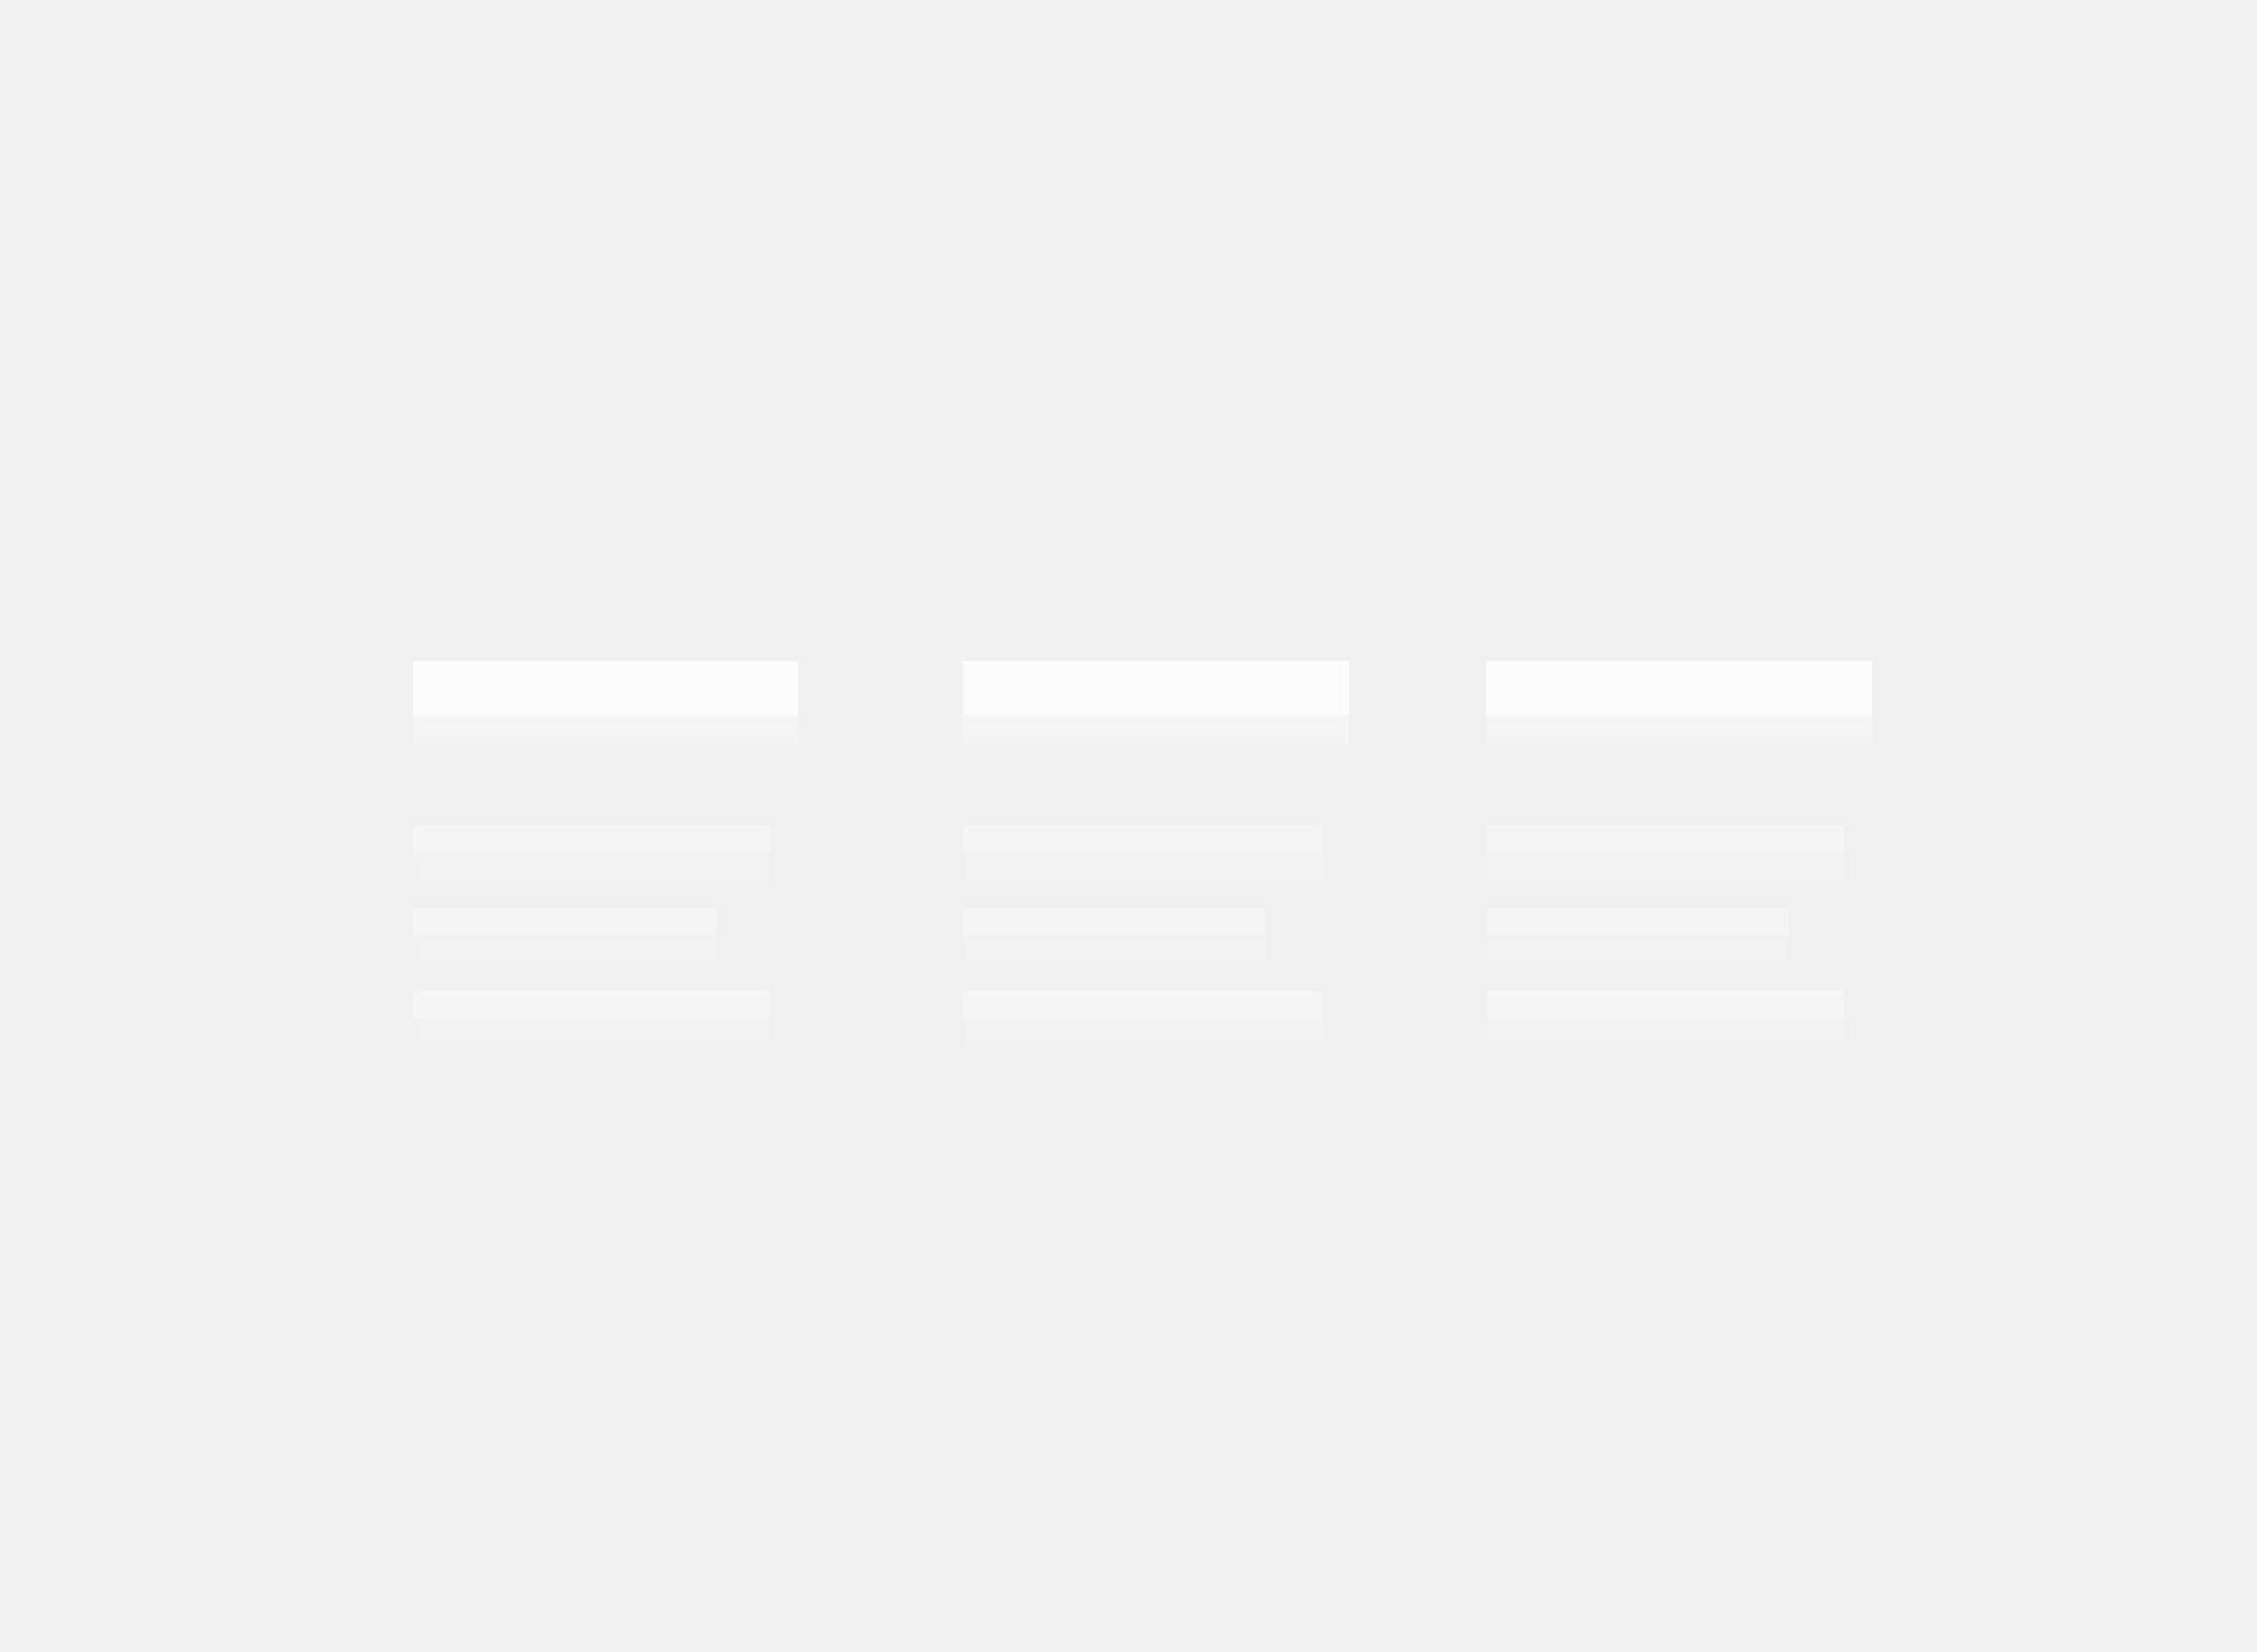
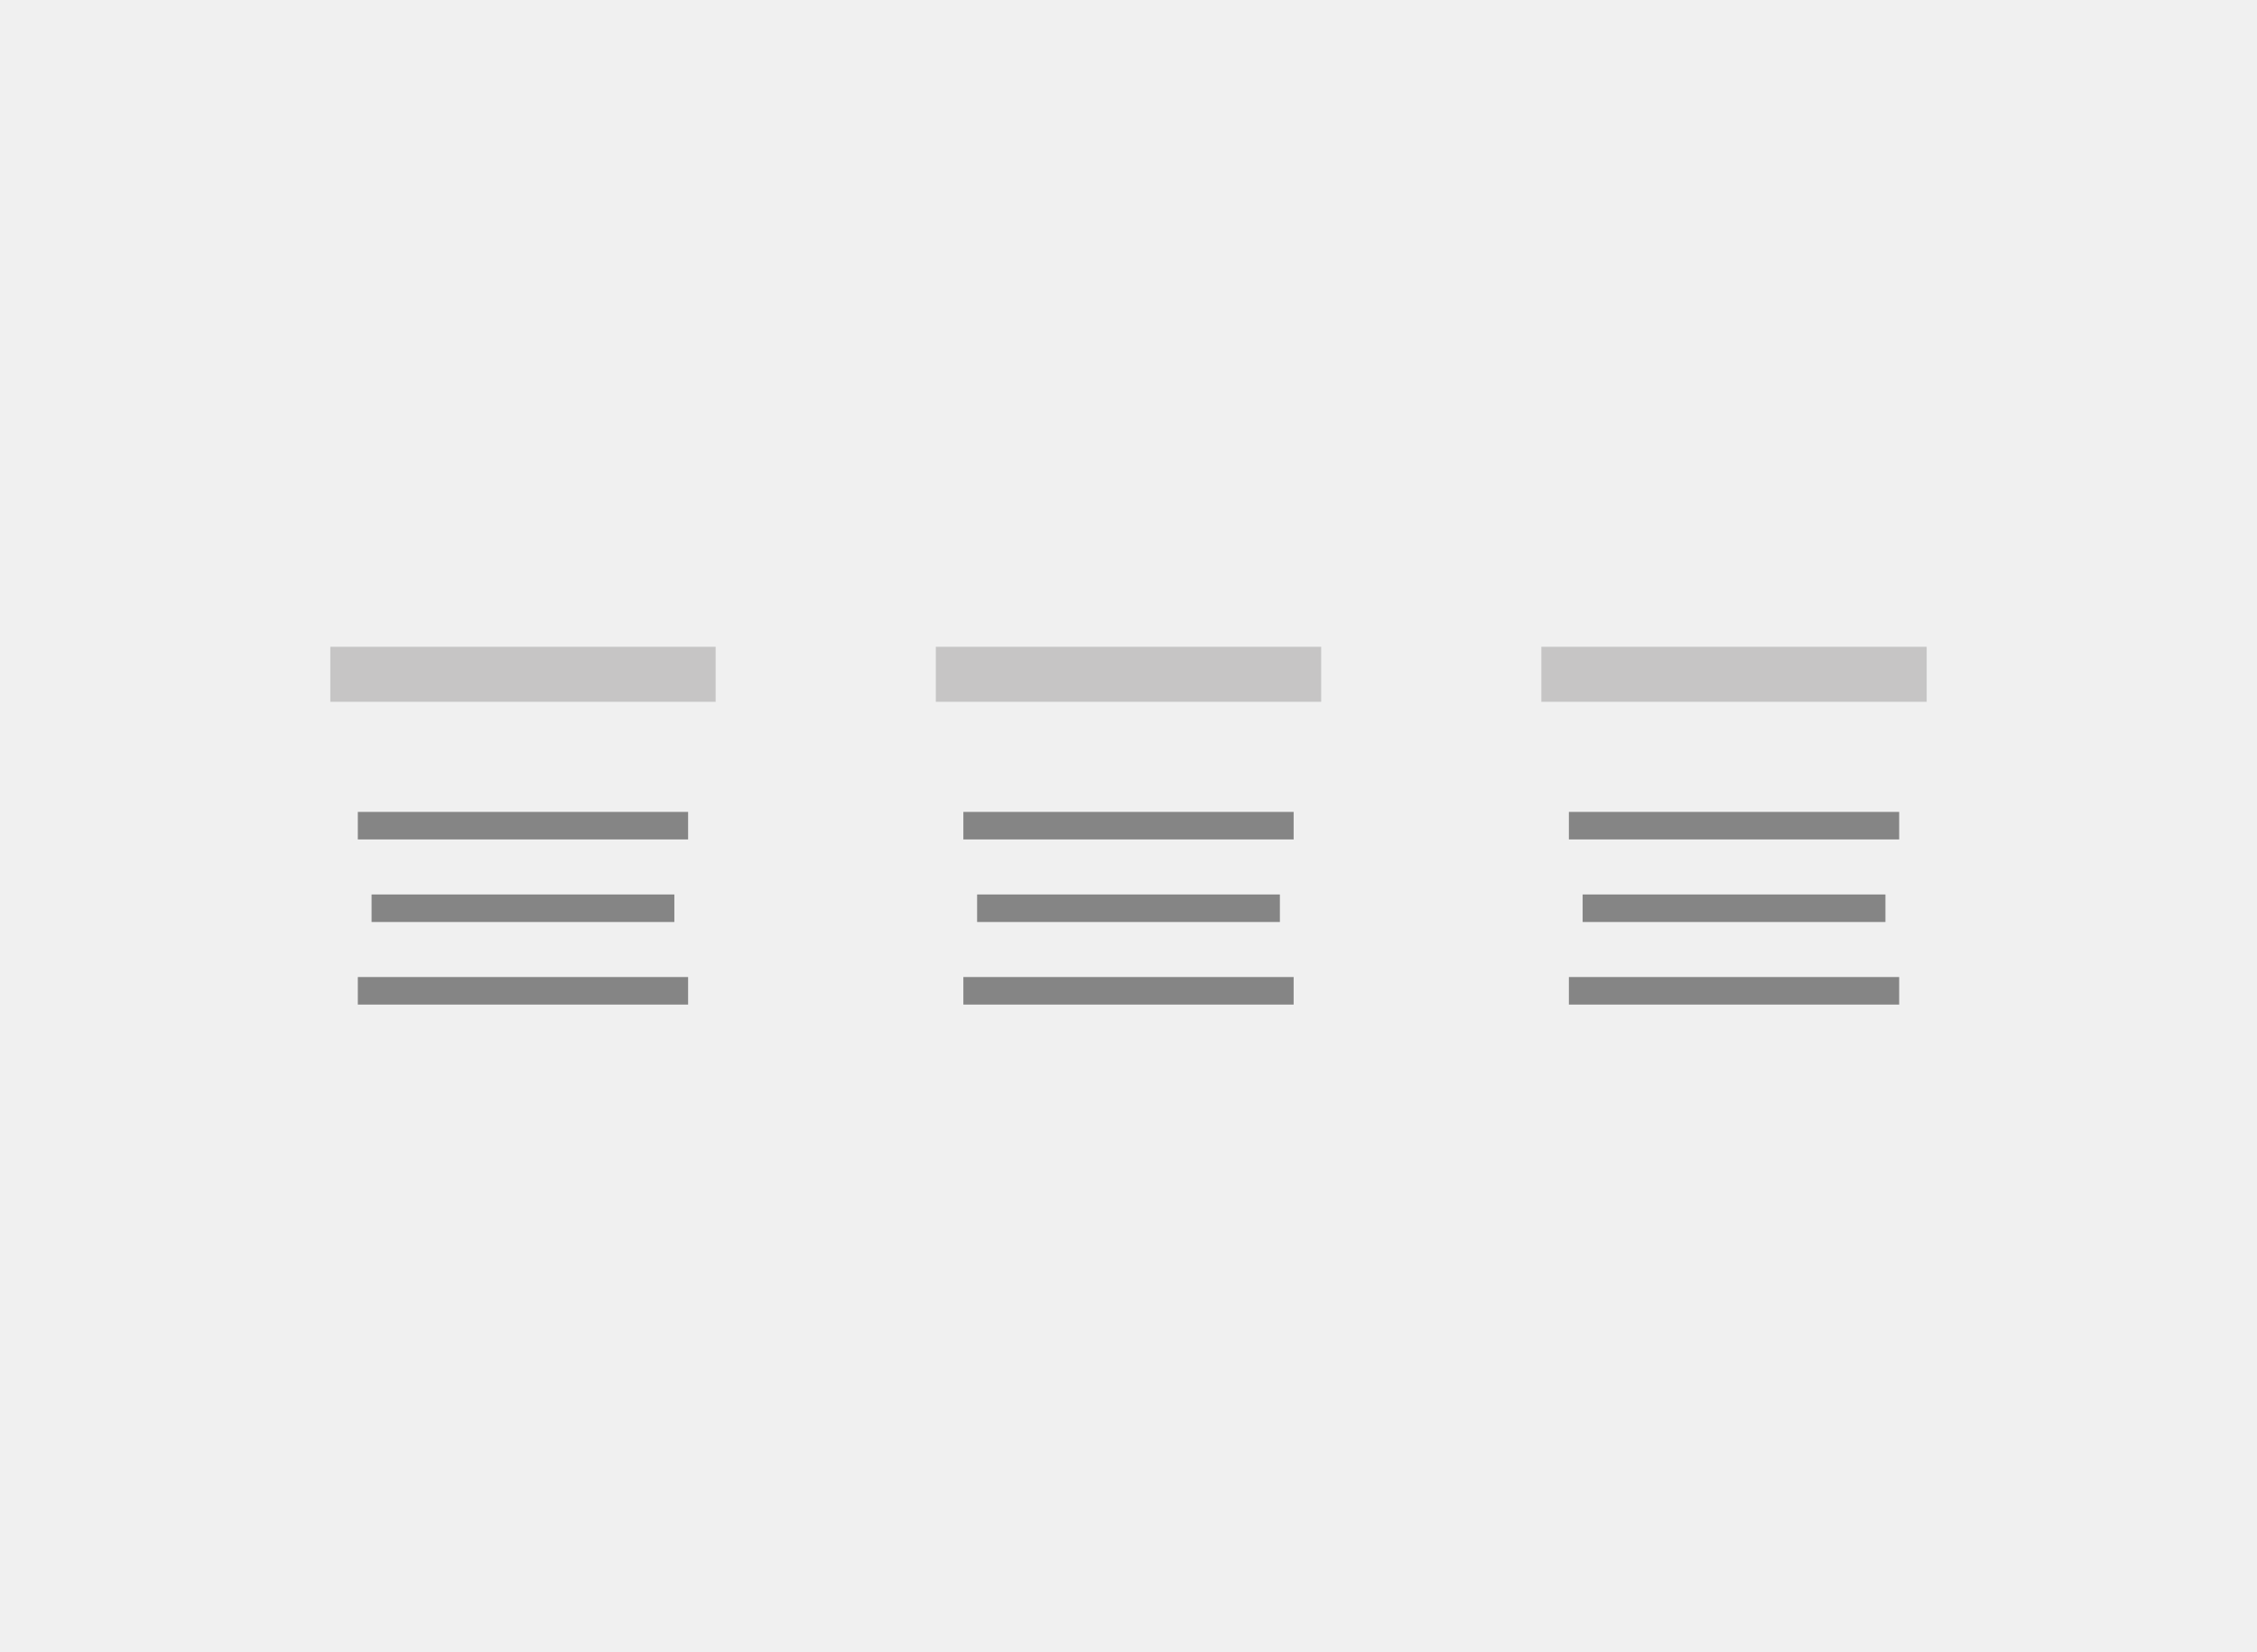
- <svg xmlns="http://www.w3.org/2000/svg" xmlns:xlink="http://www.w3.org/1999/xlink" width="82" height="60" viewBox="0 0 82 60">
-   <defs>
-     <rect id="path-1" width="14" height="2" x="0" y="0" />
-     <filter id="filter-2" width="107.1%" height="200%" x="-3.6%" y="-25%" filterUnits="objectBoundingBox">
-       <feOffset dy="1" in="SourceAlpha" result="shadowOffsetOuter1" />
-       <feComposite in="shadowOffsetOuter1" in2="SourceAlpha" operator="out" result="shadowOffsetOuter1" />
-       <feColorMatrix in="shadowOffsetOuter1" values="0 0 0 0 1   0 0 0 0 1   0 0 0 0 1  0 0 0 0.292 0" />
-     </filter>
-     <path id="path-3" d="M13 12v1H0v-1h13zm-2-3v1H0V9h11zm2-3v1H0V6h13z" />
-     <filter id="filter-4" width="107.7%" height="128.6%" x="-3.8%" y="-7.1%" filterUnits="objectBoundingBox">
-       <feOffset dy="1" in="SourceAlpha" result="shadowOffsetOuter1" />
-       <feComposite in="shadowOffsetOuter1" in2="SourceAlpha" operator="out" result="shadowOffsetOuter1" />
-       <feColorMatrix in="shadowOffsetOuter1" values="0 0 0 0 1   0 0 0 0 1   0 0 0 0 1  0 0 0 0.1 0" />
-     </filter>
-     <rect id="path-5" width="14" height="2" x="20" y="0" />
-     <filter id="filter-6" width="107.1%" height="200%" x="-3.6%" y="-25%" filterUnits="objectBoundingBox">
-       <feOffset dy="1" in="SourceAlpha" result="shadowOffsetOuter1" />
-       <feComposite in="shadowOffsetOuter1" in2="SourceAlpha" operator="out" result="shadowOffsetOuter1" />
-       <feColorMatrix in="shadowOffsetOuter1" values="0 0 0 0 1   0 0 0 0 1   0 0 0 0 1  0 0 0 0.292 0" />
-     </filter>
-     <path id="path-7" d="M33 12v1H20v-1h13zm-2-3v1H20V9h11zm2-3v1H20V6h13z" />
-     <filter id="filter-8" width="107.7%" height="128.6%" x="-3.8%" y="-7.1%" filterUnits="objectBoundingBox">
-       <feOffset dy="1" in="SourceAlpha" result="shadowOffsetOuter1" />
-       <feComposite in="shadowOffsetOuter1" in2="SourceAlpha" operator="out" result="shadowOffsetOuter1" />
-       <feColorMatrix in="shadowOffsetOuter1" values="0 0 0 0 1   0 0 0 0 1   0 0 0 0 1  0 0 0 0.1 0" />
-     </filter>
-     <rect id="path-9" width="14" height="2" x="39" y="0" />
-     <filter id="filter-10" width="107.1%" height="200%" x="-3.6%" y="-25%" filterUnits="objectBoundingBox">
-       <feOffset dy="1" in="SourceAlpha" result="shadowOffsetOuter1" />
-       <feComposite in="shadowOffsetOuter1" in2="SourceAlpha" operator="out" result="shadowOffsetOuter1" />
-       <feColorMatrix in="shadowOffsetOuter1" values="0 0 0 0 1   0 0 0 0 1   0 0 0 0 1  0 0 0 0.292 0" />
-     </filter>
-     <path id="path-11" d="M52 12v1H39v-1h13zm-2-3v1H39V9h11zm2-3v1H39V6h13z" />
-     <filter id="filter-12" width="107.7%" height="128.6%" x="-3.8%" y="-7.1%" filterUnits="objectBoundingBox">
-       <feOffset dy="1" in="SourceAlpha" result="shadowOffsetOuter1" />
-       <feComposite in="shadowOffsetOuter1" in2="SourceAlpha" operator="out" result="shadowOffsetOuter1" />
-       <feColorMatrix in="shadowOffsetOuter1" values="0 0 0 0 1   0 0 0 0 1   0 0 0 0 1  0 0 0 0.1 0" />
-     </filter>
-   </defs>
-   <g fill="none" fill-rule="evenodd" class="snippets_thumbs">
-     <g class="s_mega_menu_multi_menus">
-       <rect width="82" height="60" class="bg" />
-       <g class="group" transform="translate(15 24)">
-         <g class="rectangle">
-           <use fill="#000" filter="url(#filter-2)" xlink:href="#path-1" />
-           <use fill="#FFF" fill-opacity=".78" xlink:href="#path-1" />
-         </g>
-         <g class="combined_shape">
-           <use fill="#000" filter="url(#filter-4)" xlink:href="#path-3" />
-           <use fill="#FFF" fill-opacity=".348" xlink:href="#path-3" />
-         </g>
-         <g class="rectangle">
-           <use fill="#000" filter="url(#filter-6)" xlink:href="#path-5" />
-           <use fill="#FFF" fill-opacity=".78" xlink:href="#path-5" />
-         </g>
-         <g class="combined_shape">
-           <use fill="#000" filter="url(#filter-8)" xlink:href="#path-7" />
-           <use fill="#FFF" fill-opacity=".348" xlink:href="#path-7" />
-         </g>
-         <g class="rectangle">
-           <use fill="#000" filter="url(#filter-10)" xlink:href="#path-9" />
-           <use fill="#FFF" fill-opacity=".78" xlink:href="#path-9" />
-         </g>
-         <g class="combined_shape">
-           <use fill="#000" filter="url(#filter-12)" xlink:href="#path-11" />
-           <use fill="#FFF" fill-opacity=".348" xlink:href="#path-11" />
-         </g>
-       </g>
-     </g>
-   </g>
+ <svg xmlns="http://www.w3.org/2000/svg" width="82" height="60" viewBox="0 0 82 60" fill="none">
+   <path d="M26 23.5H12V25.5H26V23.5Z" fill="#C6C5C5" />
+   <path d="M25 29.5H13V30.5H25V29.5Z" fill="#858585" />
+   <path d="M24.5 32.5H13.5V33.5H24.5V32.5Z" fill="#858585" />
+   <path d="M25 35.5H13V36.5H25V35.5Z" fill="#858585" />
+   <path d="M48 23.5H34V25.5H48V23.5Z" fill="#C6C5C5" />
+   <path d="M47 29.5H35V30.5H47V29.5Z" fill="#858585" />
+   <path d="M46.5 32.5H35.5V33.5H46.5V32.5Z" fill="#858585" />
+   <path d="M47 35.5H35V36.5H47V35.5Z" fill="#858585" />
+   <path d="M70 23.5H56V25.5H70V23.5Z" fill="#C6C5C5" />
+   <path d="M69 29.5H57V30.5H69V29.5Z" fill="#858585" />
+   <path d="M68.5 32.5H57.5V33.5H68.5V32.5Z" fill="#858585" />
+   <path d="M69 35.5H57V36.5H69V35.5Z" fill="#858585" />
</svg>
